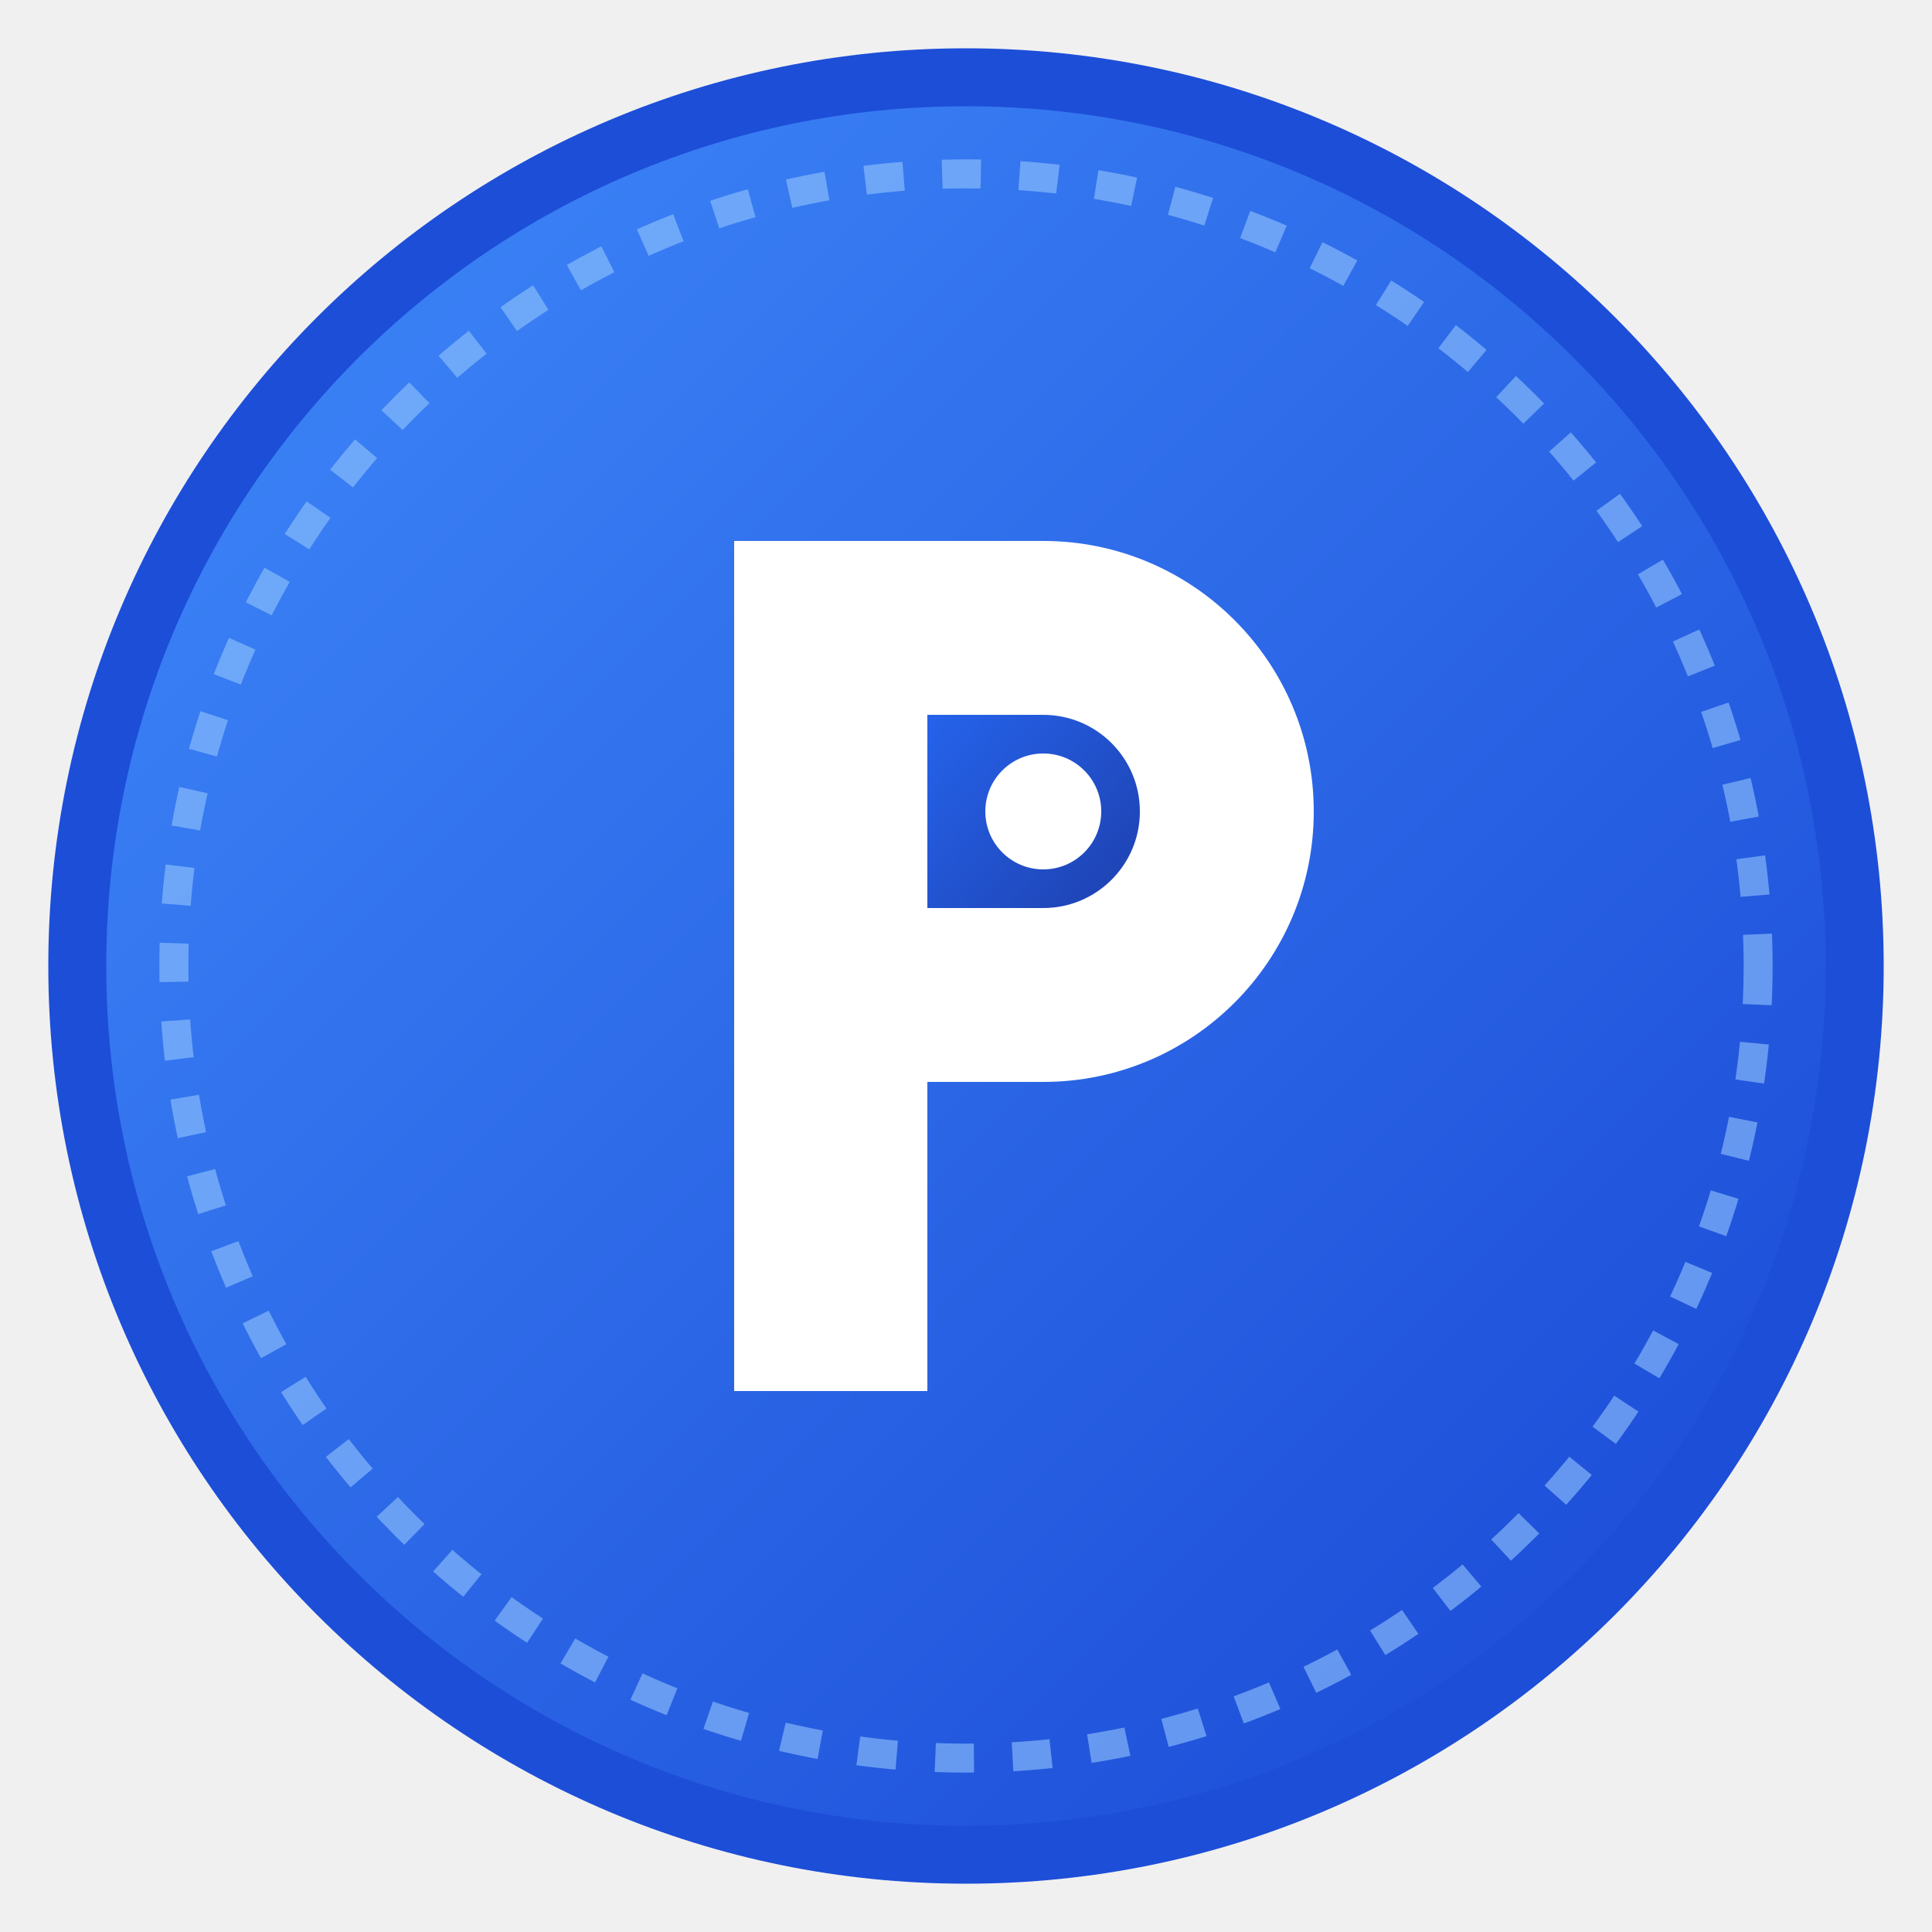
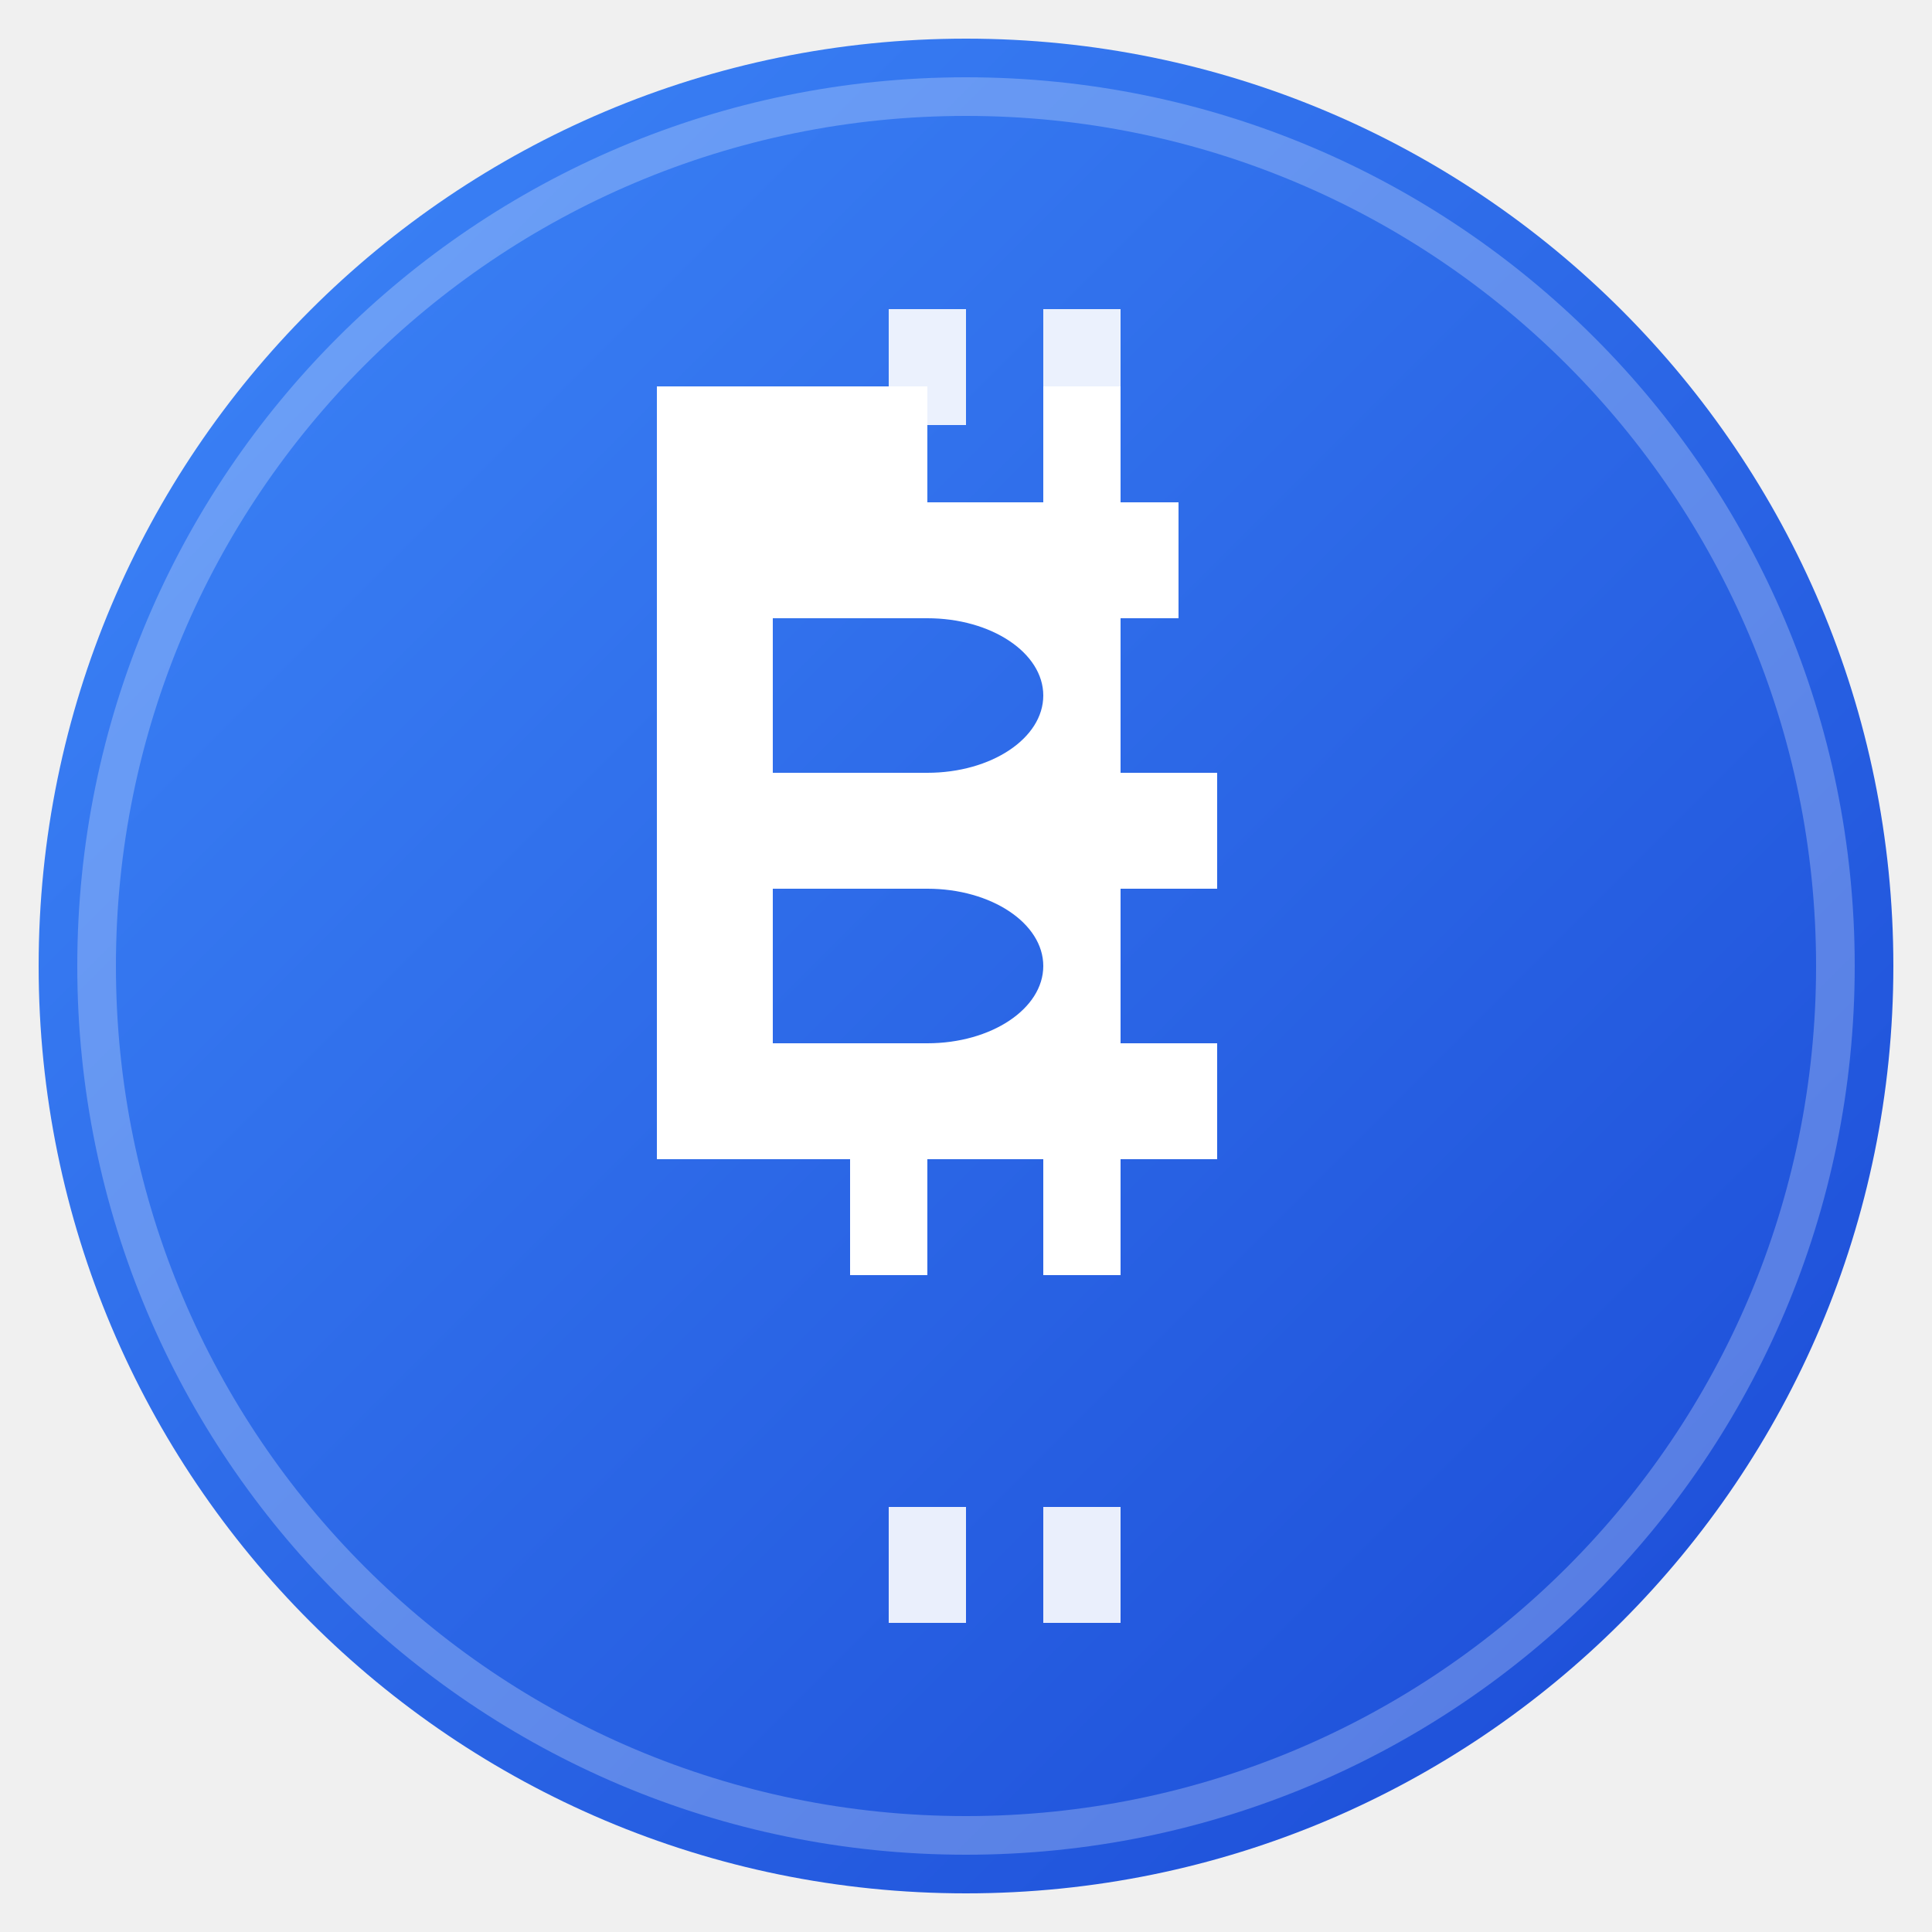
<svg xmlns="http://www.w3.org/2000/svg" viewBox="0 0 100 100" fill="none">
-   <circle cx="50" cy="50" r="46" fill="url(#paycore-coin-grad)" stroke="#1D4ED8" stroke-width="3" />
-   <circle cx="50" cy="50" r="41" stroke="#93C5FD" stroke-width="1.5" stroke-dasharray="2 2" opacity="0.6" />
-   <path d="M38 28H54C61.732 28 68 34.268 68 42C68 49.732 61.732 56 54 56H48V72H38V28Z" fill="#FFFFFF" />
-   <path d="M48 37H54C56.761 37 59 39.239 59 42C59 44.761 56.761 47 54 47H48V37Z" fill="url(#paycore-inner-grad)" />
-   <circle cx="54" cy="42" r="3" fill="#FFFFFF" />
+   <circle cx="50" cy="50" r="48" fill="url(#paycore-blue-grad)" />
+   <circle cx="50" cy="50" r="45" stroke="#FFFFFF" stroke-opacity="0.25" stroke-width="2" />
+   <path d="M48 20V26H54V20H58V26H61V32H58V40H63V46H58V54H63V60H58V66H54V60H48V66H44V60H34V20H48ZM48 32H40V40H48C51.314 40 54 38.209 54 36C54 33.791 51.314 32 48 32ZM48 46H40V54H48C51.314 54 54 52.209 54 50C54 47.791 51.314 46 48 46Z" fill="#FFFFFF" />
+   <path d="M46 16H50V22H46V16ZM54 16H58V22H54V16ZM46 78H50V84H46V78ZM54 78H58V84H54V78Z" fill="#FFFFFF" opacity="0.9" />
  <defs>
-     <linearGradient id="paycore-coin-grad" x1="15" y1="15" x2="85" y2="85" gradientUnits="userSpaceOnUse">
+     <linearGradient id="paycore-blue-grad" x1="10" y1="10" x2="90" y2="90" gradientUnits="userSpaceOnUse">
      <stop stop-color="#3B82F6" />
      <stop offset="1" stop-color="#1D4ED8" />
    </linearGradient>
-     <linearGradient id="paycore-inner-grad" x1="48" y1="37" x2="59" y2="47" gradientUnits="userSpaceOnUse">
-       <stop stop-color="#2563EB" />
-       <stop offset="1" stop-color="#1E40AF" />
-     </linearGradient>
  </defs>
</svg>
